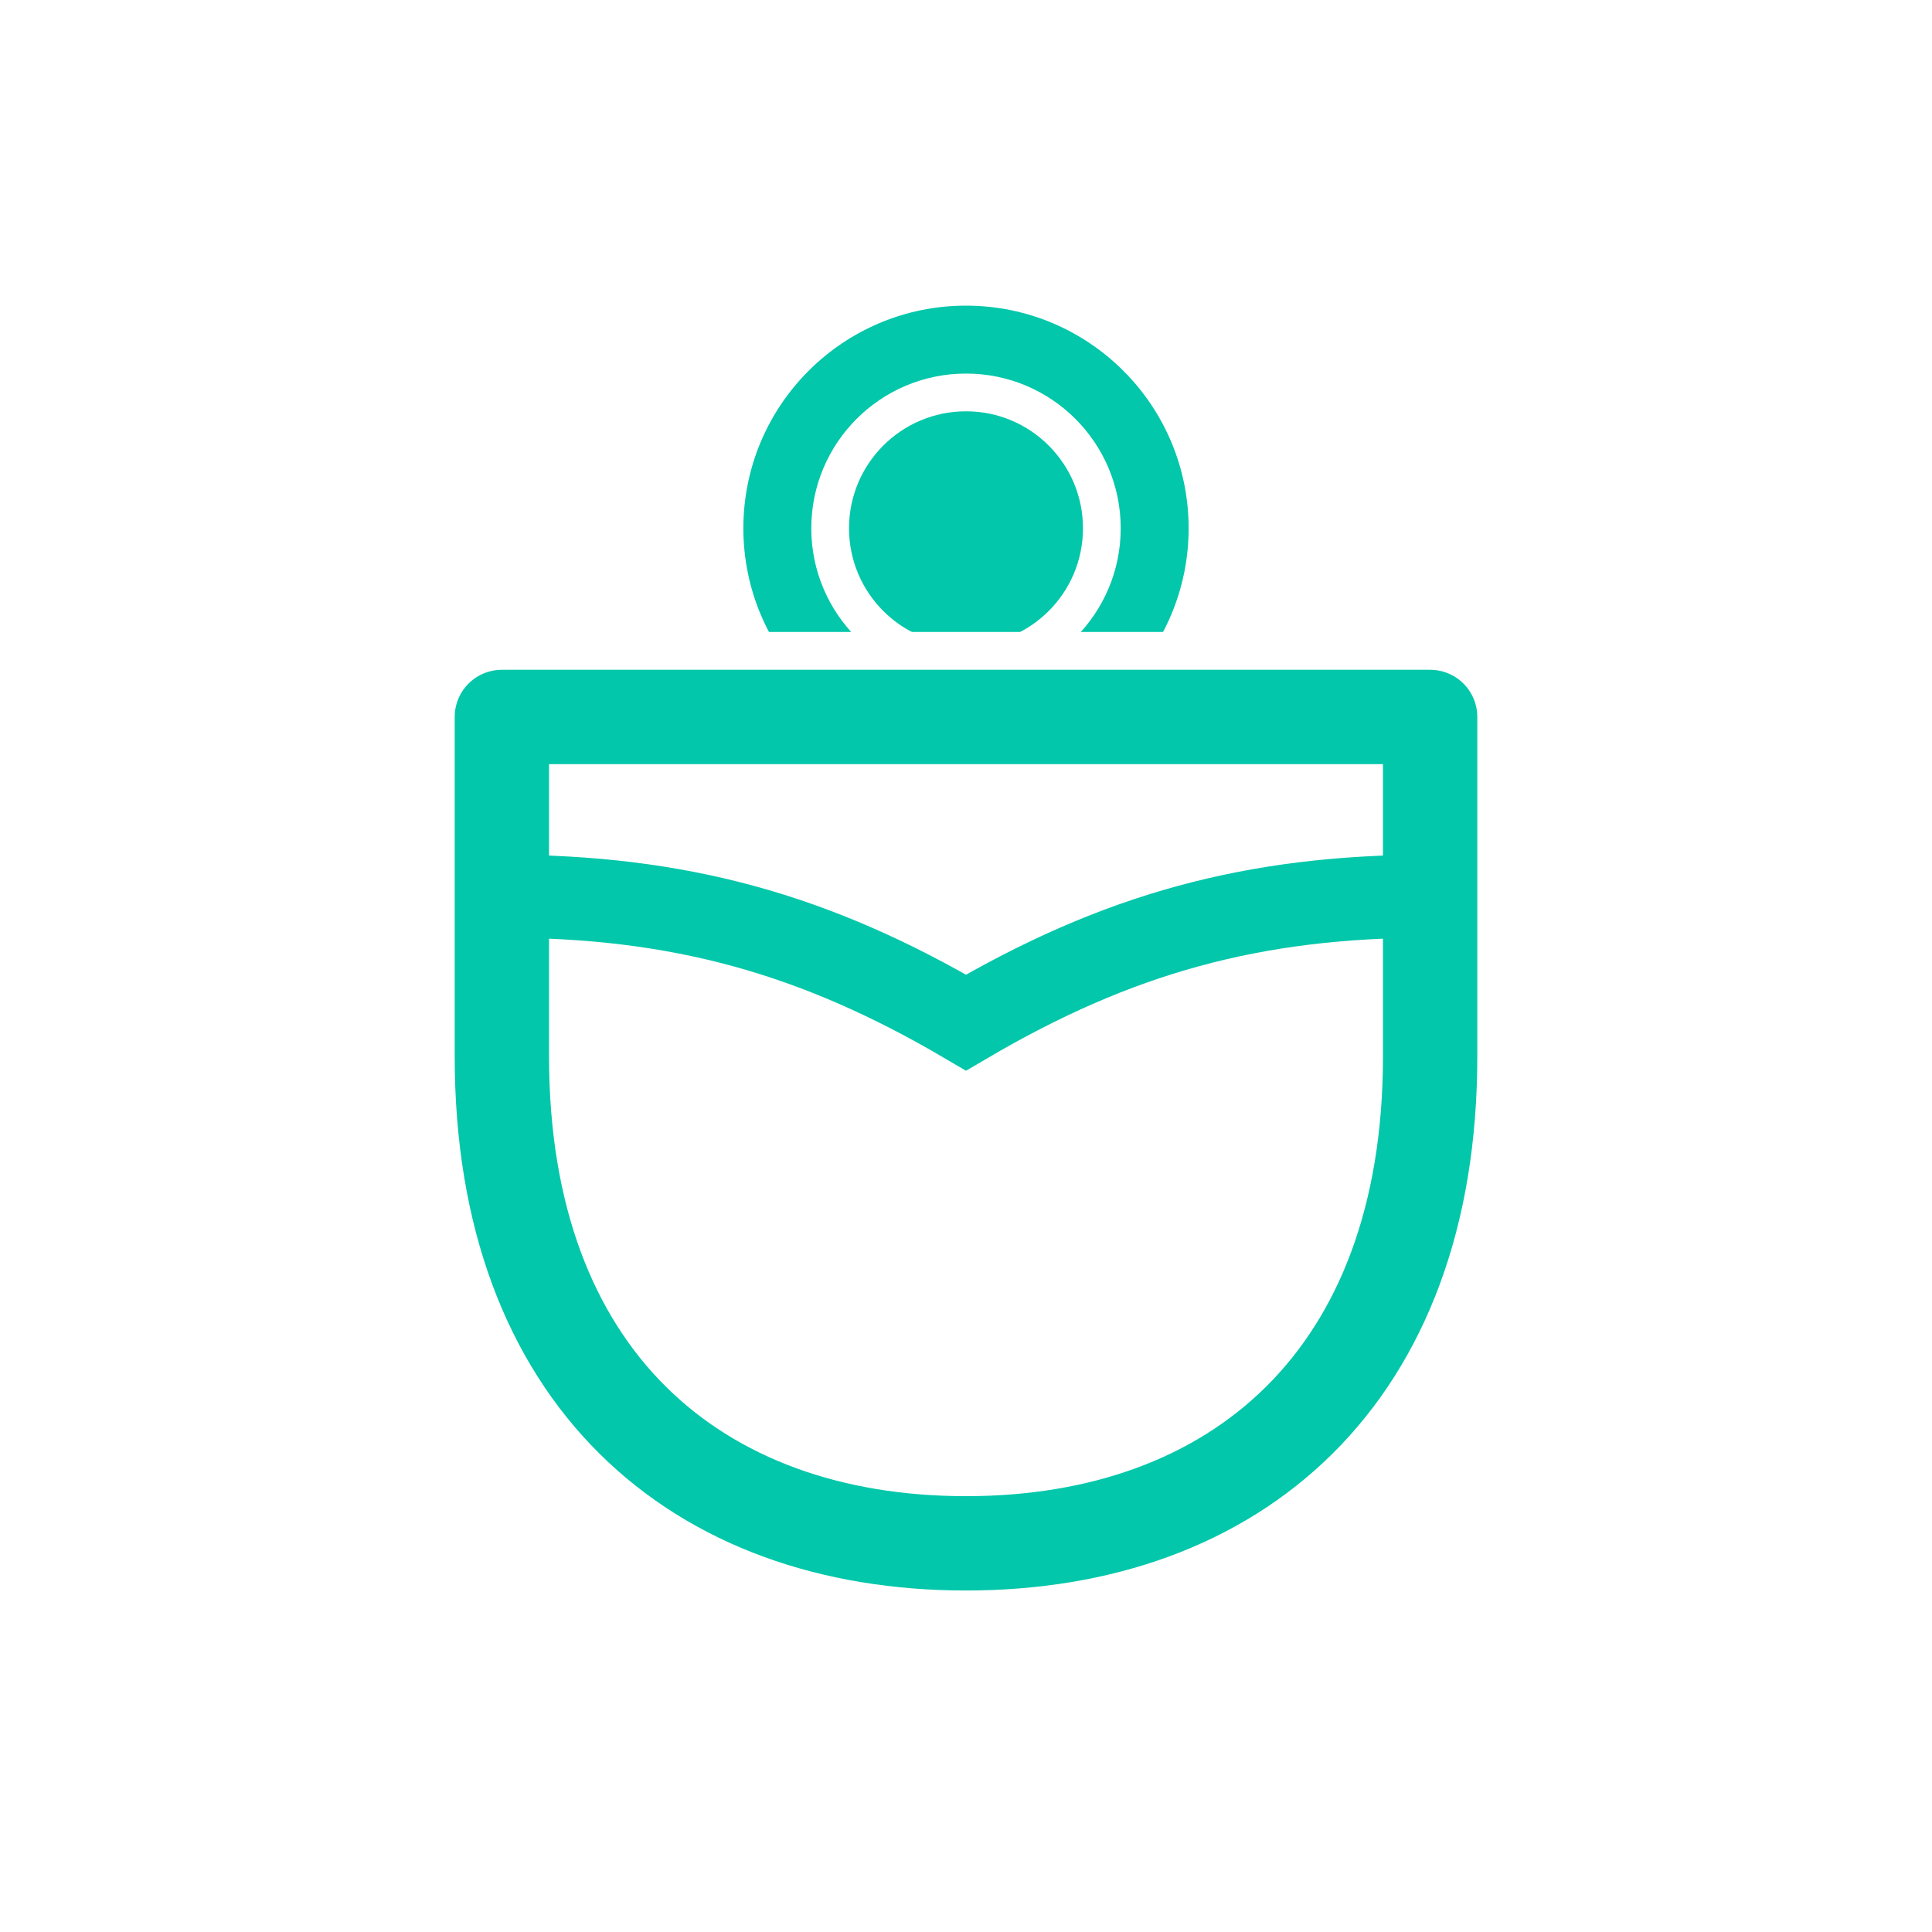
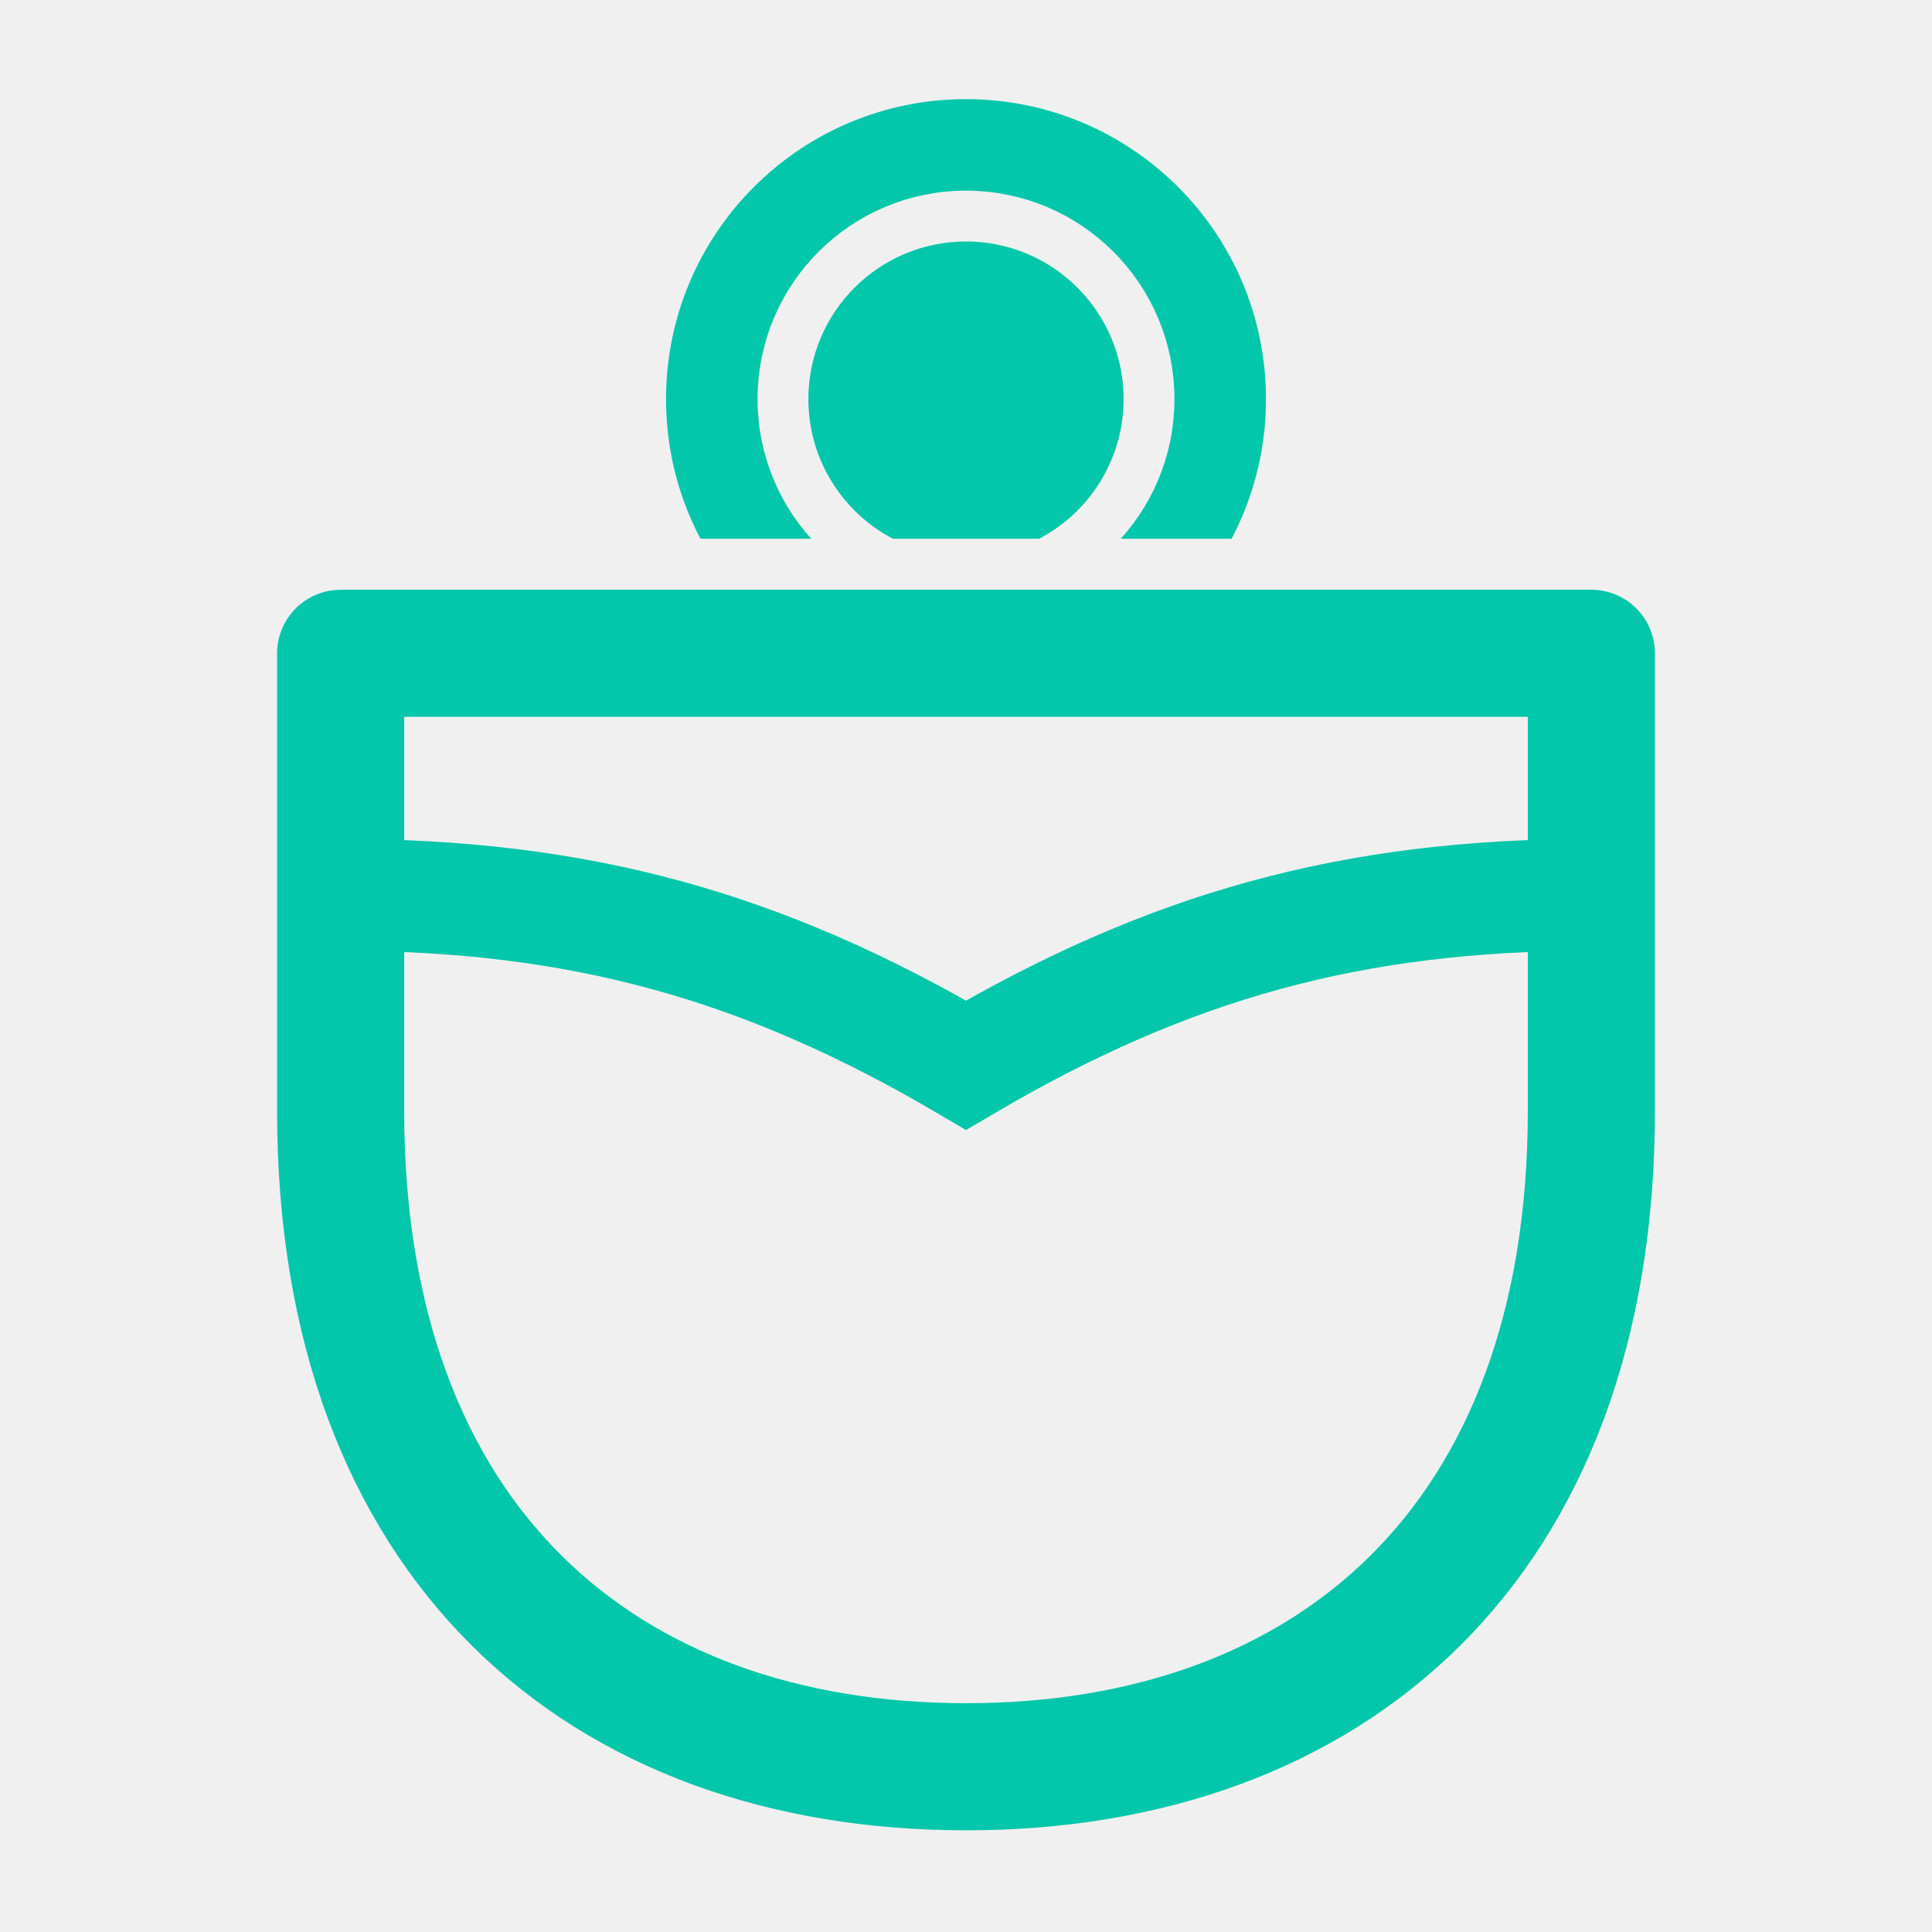
- <svg xmlns="http://www.w3.org/2000/svg" viewBox="0 0 1024 1024" width="1024" height="1024">
-   <rect width="1024" height="1024" fill="#FFFFFF" />
+ <svg xmlns="http://www.w3.org/2000/svg" viewBox="132 123 760 760" width="64" height="64">
  <mask id="rim" maskUnits="userSpaceOnUse" x="0" y="0" width="1024" height="1024">
    <rect width="1024" height="1024" fill="#fff" />
    <circle cx="512" cy="280" r="72" fill="none" stroke="#000" stroke-width="20" />
  </mask>
  <clipPath id="coin">
    <rect width="1024" height="335" />
  </clipPath>
  <g clip-path="url(#coin)">
    <circle cx="512" cy="280" r="118" fill="#03C7AA" mask="url(#rim)" />
  </g>
  <path d="M266 380 H758 V560 C758 730 655 818 512 818 C369 818 266 730 266 560 Z" fill="none" stroke="#03C7AA" stroke-width="50" stroke-linejoin="round" />
  <path d="M266 475 C360 475 432 495 512 542 C592 495 664 475 758 475" fill="none" stroke="#03C7AA" stroke-width="44" stroke-linecap="round" />
</svg>
